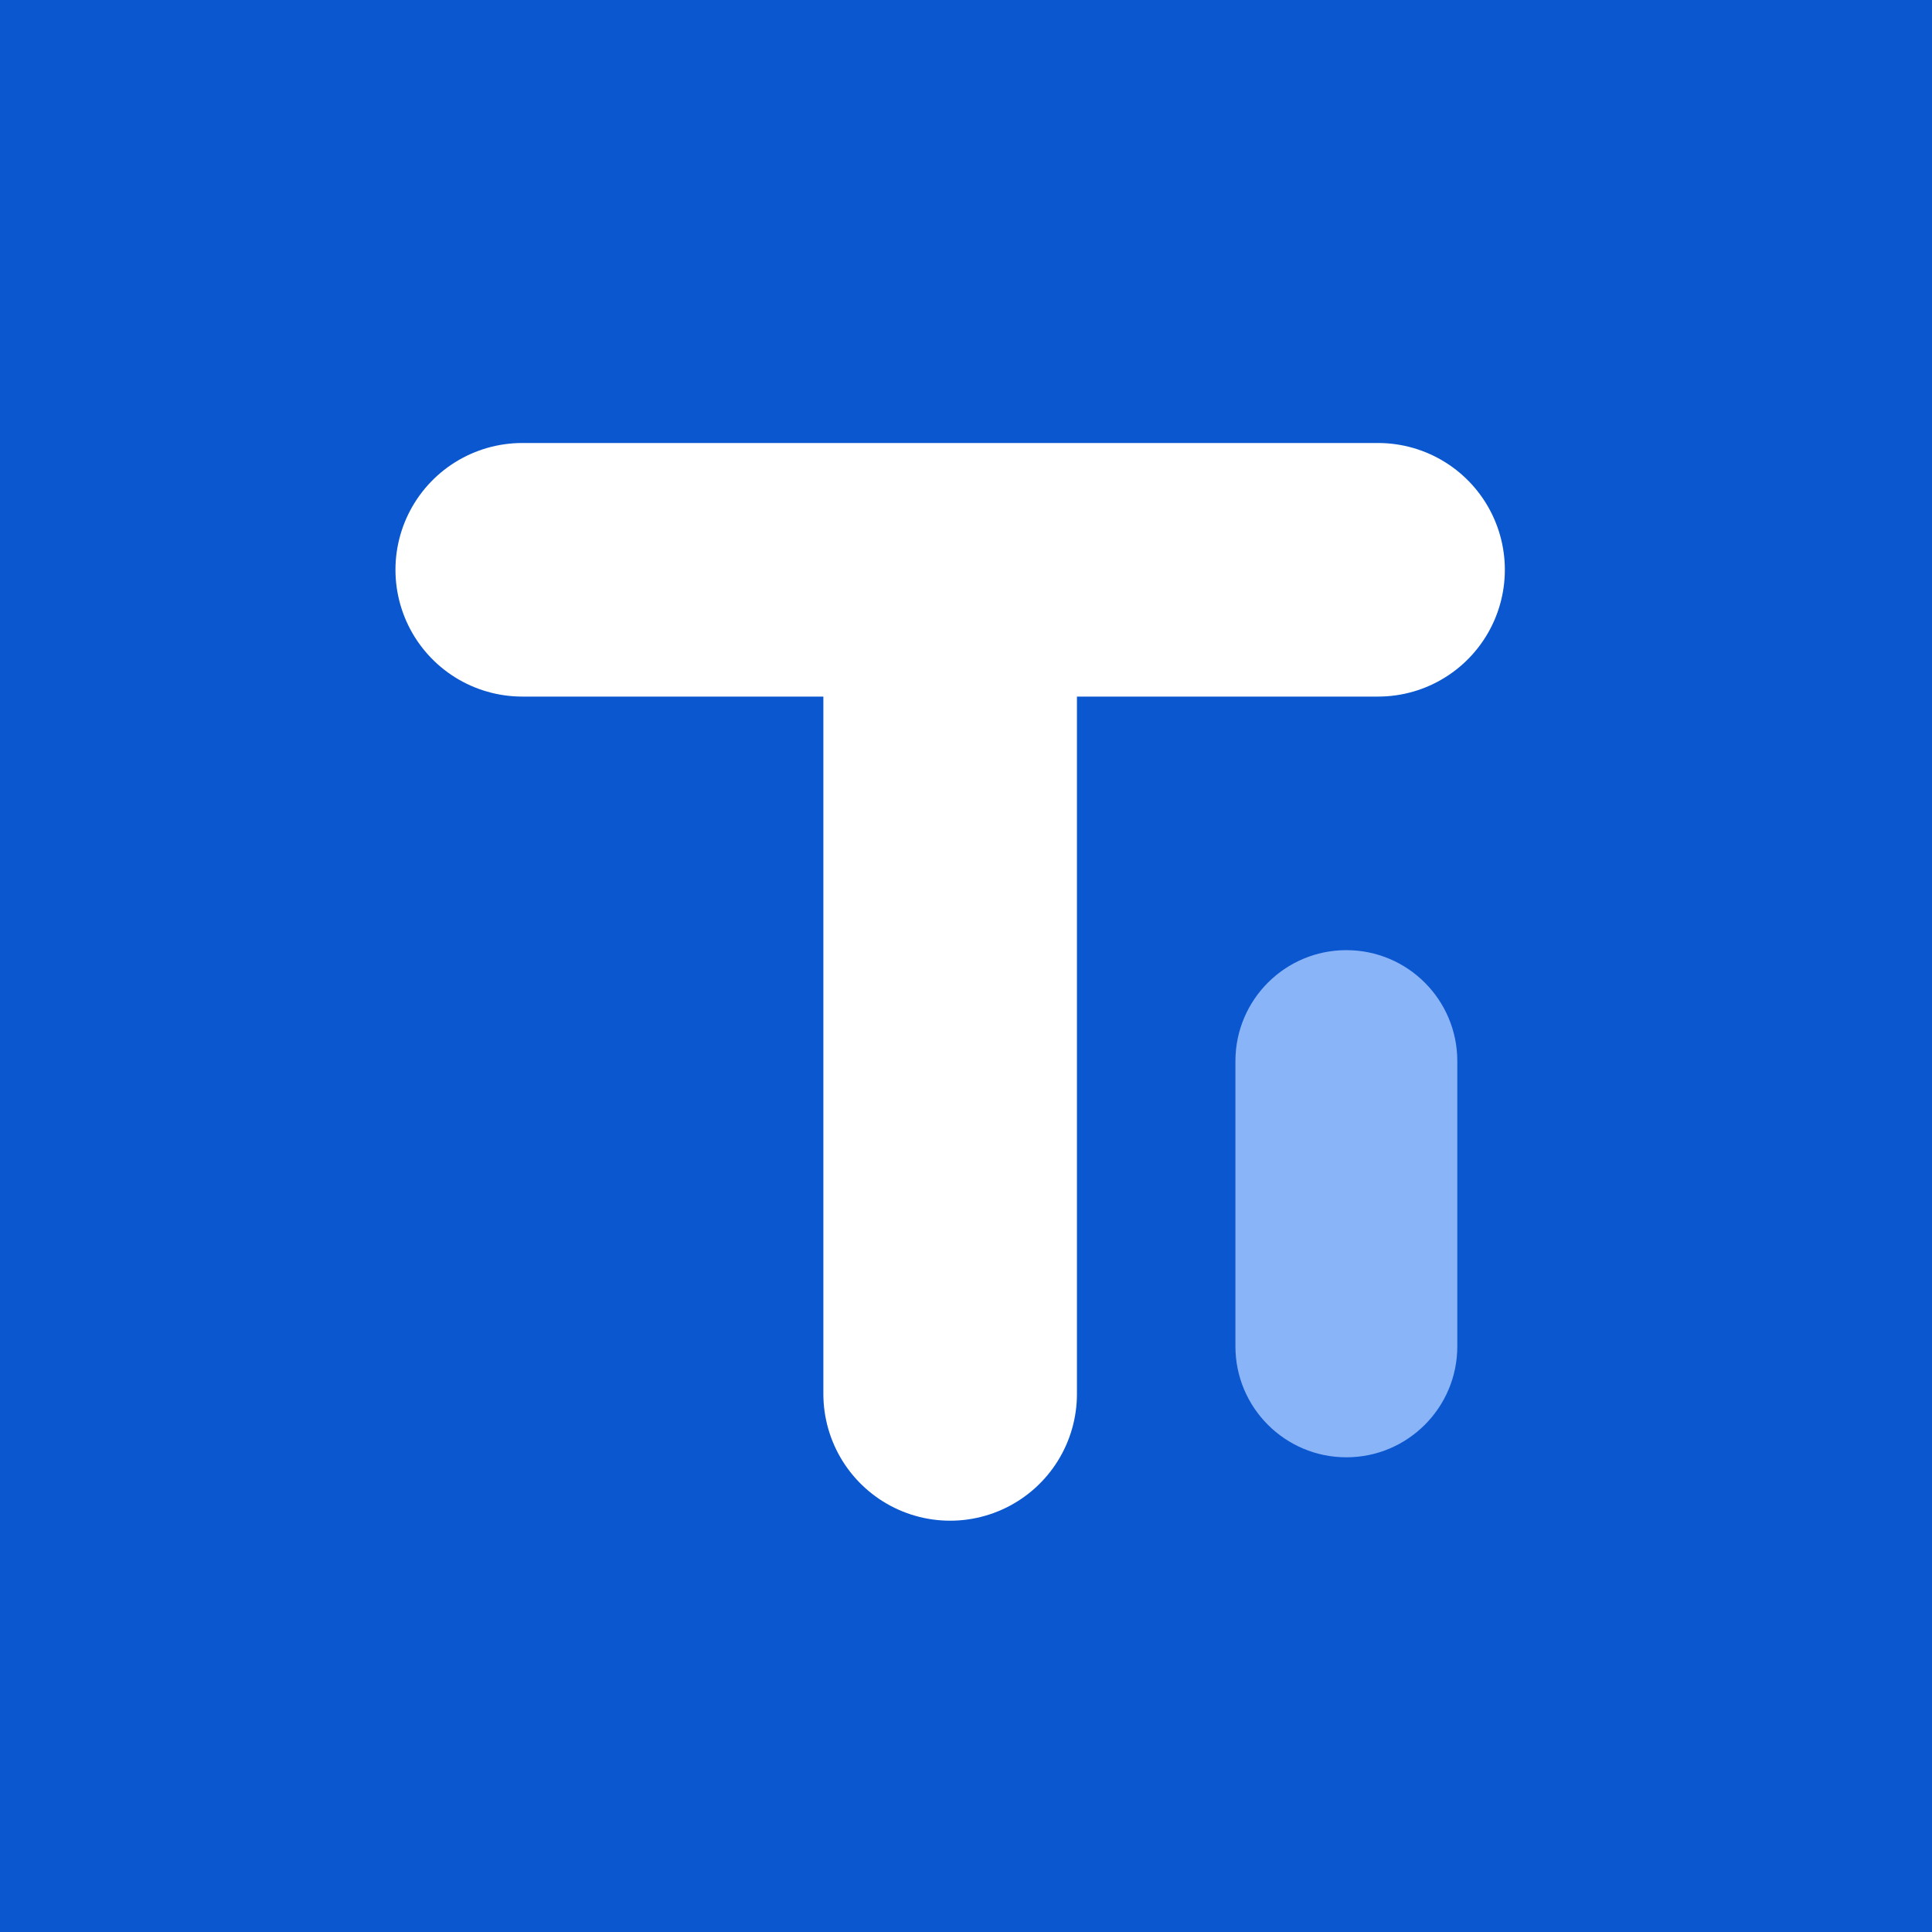
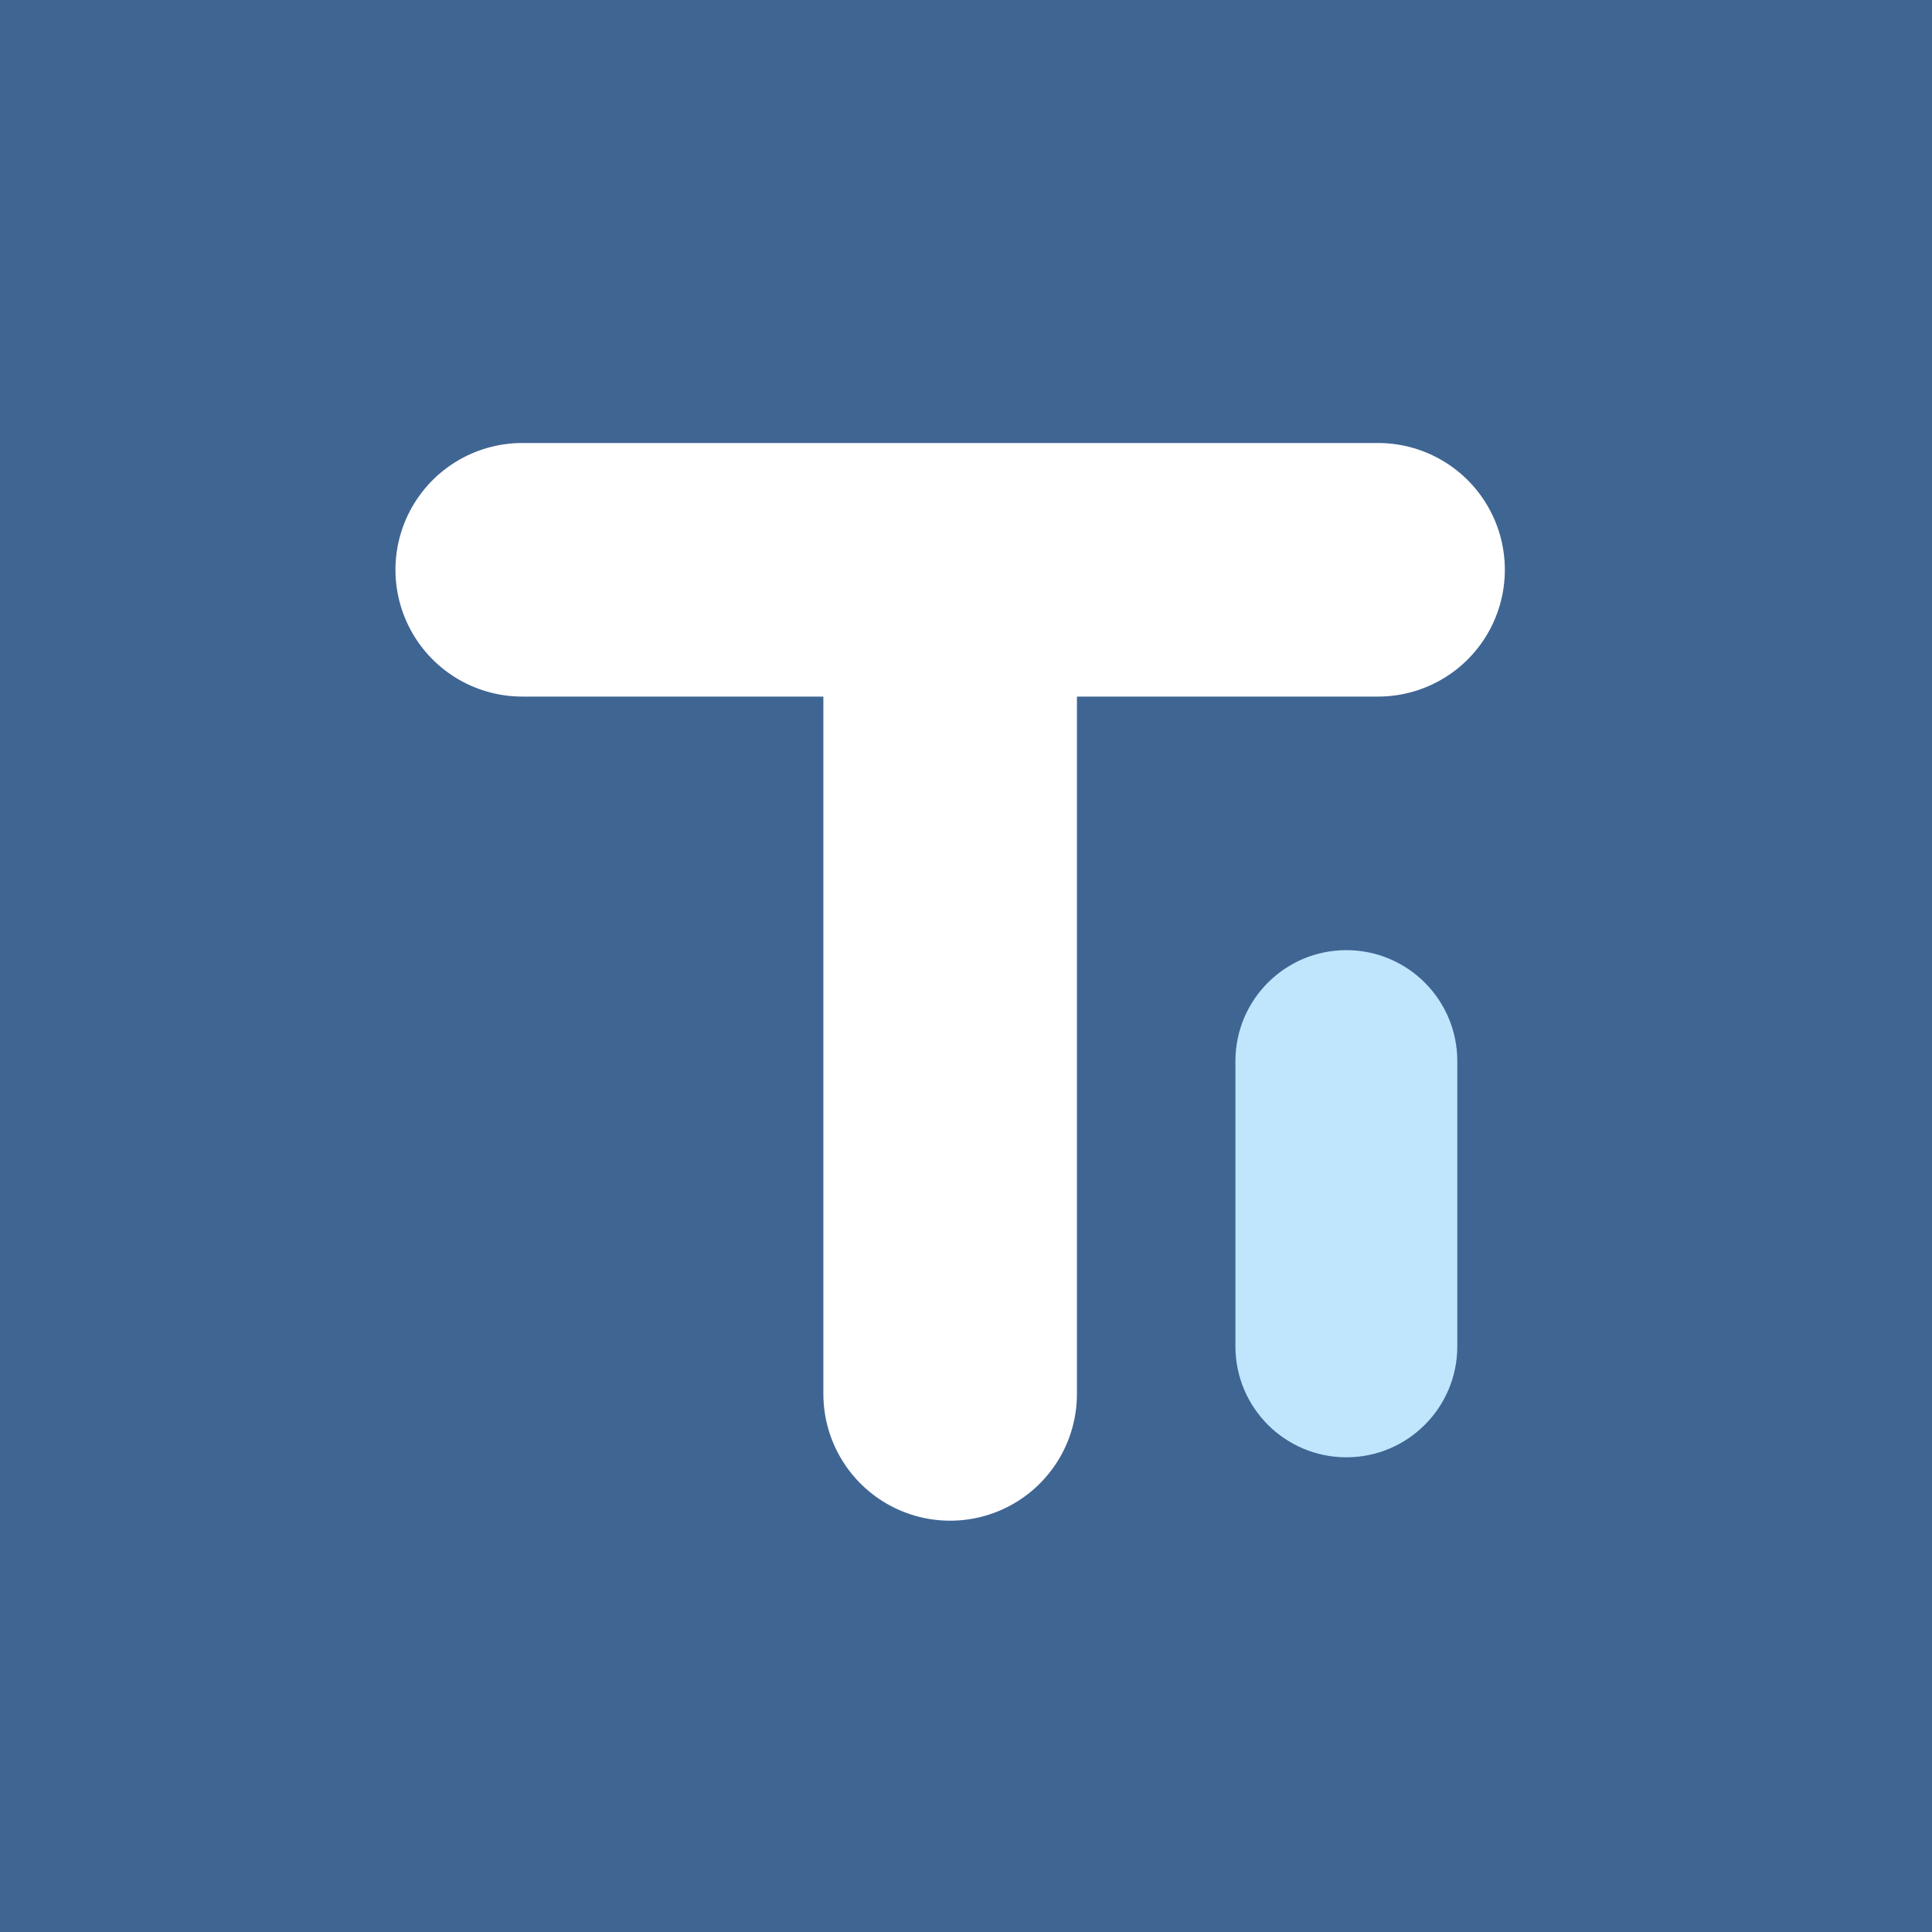
<svg xmlns="http://www.w3.org/2000/svg" viewBox="0 0 64 64" role="img" aria-label="TypeWit">
-   <rect width="64" height="64" fill="#0b57d0" />
+   <rect width="64" height="64" fill="#3f6593" />
  <g transform="translate(-1.6 -1.6) scale(1.05)">
    <path d="M18 19.5h27M31.5 19.5v26" fill="none" stroke="#fff" stroke-width="8" stroke-linecap="round" />
-     <rect x="40.5" y="31.5" width="7" height="16" rx="3.5" fill="#8ab4f8" />
+     <rect x="40.5" y="31.5" width="7" height="16" rx="3.5" fill="#c0e6fd" />
  </g>
</svg>
